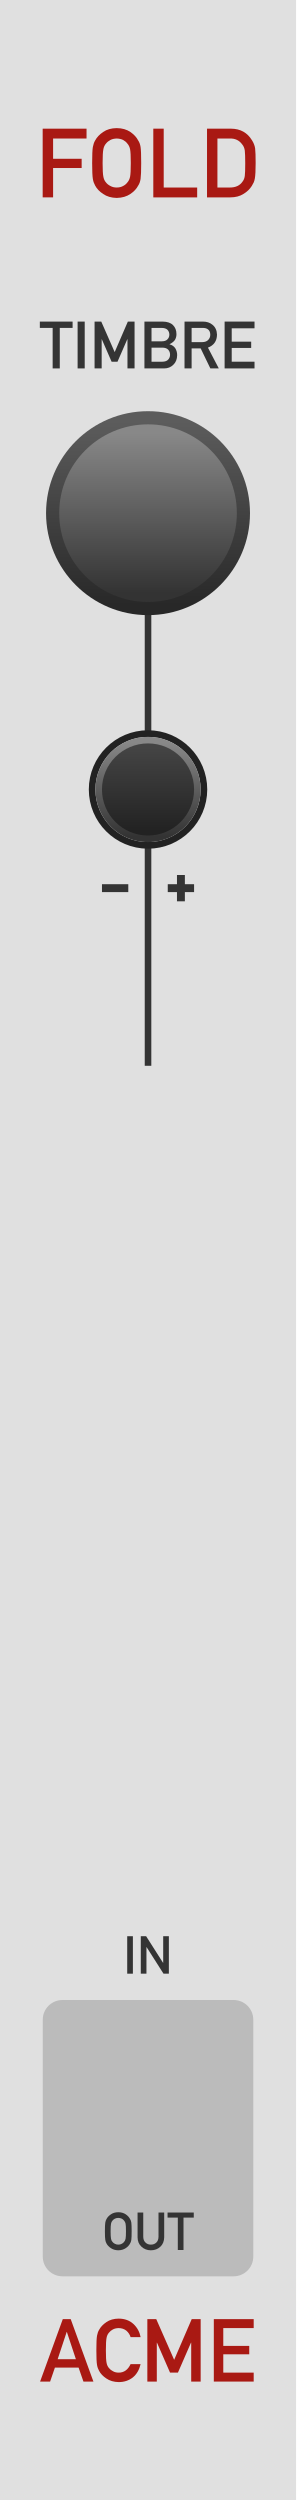
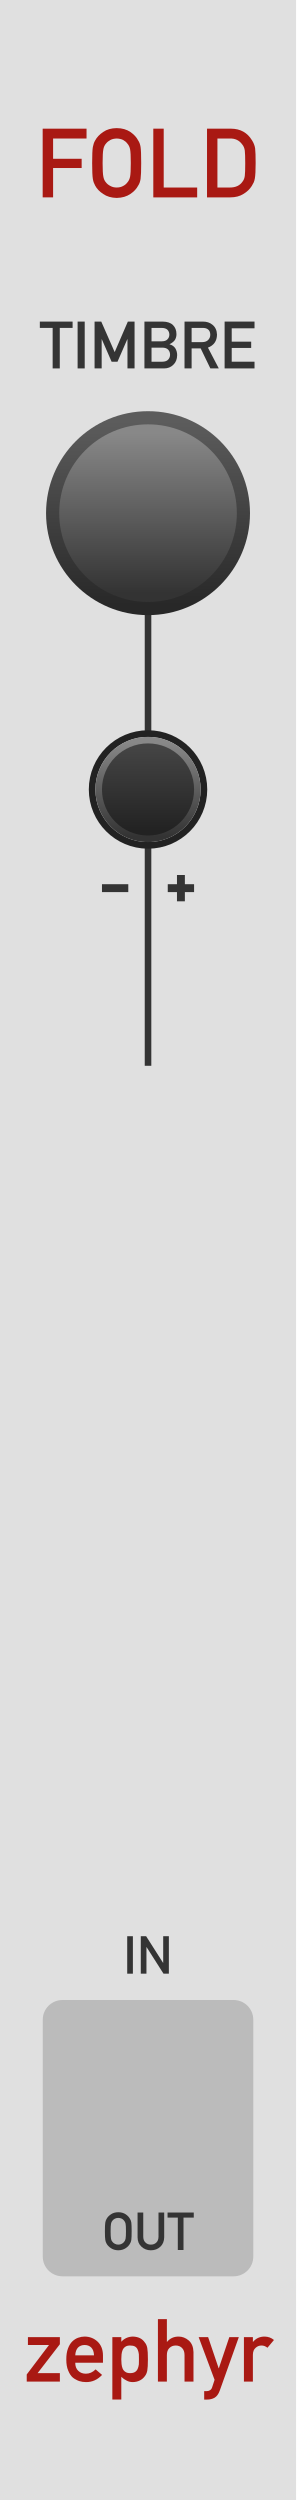
<svg xmlns="http://www.w3.org/2000/svg" xmlns:xlink="http://www.w3.org/1999/xlink" version="1.1" width="45" height="380" viewBox="0 0 45 380" id="svg112">
  <style id="style2">
    text.title {
      fill: #a91913;
      font-family: 'DIN Alternate';
      font-size: 11pt;
    }
    text.logo {
      fill: #a91913;
      font-family: 'DIN Alternate';
      font-size: 10pt;
    }
    text.big-label {
      fill: #343434;
      font-family: 'DIN Alternate';
      font-size: 7.5pt;
    }
    text.label {
      fill: #343434;
      font-family: 'DIN Alternate';
      font-size: 6pt;
    }
    .background {
      fill: #e0e0e0;
    }
    .output {
      fill: #bbbbbb;
    }
    polyline.icon {
      stroke: #343434;
      stroke-width: 1.2;
      fill: none;
    }
    polyline.connect {
      stroke: #343434;
      stroke-width: 1;
      fill: none;
    }

    .blueprint {
      stroke: #08f;
      fill: none;
    }
  </style>
  <defs id="defs60">
    <linearGradient id="smallKnobMediumGradient">
      <stop offset="5%" stop-color="#888" id="stop4" />
      <stop offset="95%" stop-color="#333" id="stop6" />
    </linearGradient>
    <linearGradient id="smallKnobDarkGradient">
      <stop offset="5%" stop-color="#444" id="stop9" />
      <stop offset="95%" stop-color="#222" id="stop11" />
    </linearGradient>
    <linearGradient id="bigKnobDarkGradient">
      <stop offset="5%" stop-color="#5c5c5c" id="stop14" />
      <stop offset="95%" stop-color="#282828" id="stop16" />
    </linearGradient>
    <linearGradient id="bigKnobMediumGradient">
      <stop offset="5%" stop-color="#888" id="stop19" />
      <stop offset="95%" stop-color="#333" id="stop21" />
    </linearGradient>
    <symbol id="knob18">
      <g transform="translate(9 9)" id="g30">
        <circle r="8.5" stroke="#222" fill="none" id="circle24" />
        <circle r="8" fill="url('#smallKnobMediumGradient')" transform="rotate(90)" id="circle26" />
        <circle r="7" fill="url('#smallKnobDarkGradient')" transform="rotate(90)" id="circle28" />
      </g>
    </symbol>
    <symbol id="knob32">
      <g transform="translate(16 16)" id="g37">
        <circle r="15.5" fill="url('#bigKnobDarkGradient')" transform="rotate(90)" id="circle33" />
        <circle r="13.5" fill="url('#bigKnobMediumGradient')" transform="rotate(90)" id="circle35" />
      </g>
    </symbol>
    <symbol id="knob40">
      <g transform="translate(20 20)" id="g44">
        <circle r="19.5" fill="url('#bigKnobDarkGradient')" transform="rotate(90)" id="circle40" />
        <circle r="17.5" fill="url('#bigKnobMediumGradient')" transform="rotate(90)" id="circle42" />
      </g>
    </symbol>
    <symbol id="knob50">
      <g transform="translate(25 25)" id="g51">
        <circle r="24.5" fill="url('#bigKnobDarkGradient')" transform="rotate(90)" id="circle47" />
        <circle r="22.5" fill="url('#bigKnobMediumGradient')" transform="rotate(90)" id="circle49" />
      </g>
    </symbol>
    <symbol id="port">
      <g transform="translate(12 12)" id="g54" />
    </symbol>
    <symbol id="hswitch14">
      <g transform="translate(12 7)" id="g57" />
    </symbol>
    <linearGradient xlink:href="#bigKnobDarkGradient" id="linearGradient153" x1="-15.5" y1="-15.5" x2="15.5" y2="-15.5" gradientUnits="userSpaceOnUse" />
    <linearGradient xlink:href="#bigKnobMediumGradient" id="linearGradient155" x1="-13.5" y1="-13.5" x2="13.5" y2="-13.5" gradientUnits="userSpaceOnUse" />
    <linearGradient xlink:href="#smallKnobMediumGradient" id="linearGradient167" x1="-8" y1="-8" x2="8" y2="-8" gradientUnits="userSpaceOnUse" />
    <linearGradient xlink:href="#smallKnobDarkGradient" id="linearGradient169" x1="-7" y1="-7" x2="7" y2="-7" gradientUnits="userSpaceOnUse" />
  </defs>
  <path id="rect62" style="fill:#e0e0e0" d="M 0,0 H 45 V 380 H 0 Z" class="background" />
  <g aria-label="FOLD" id="text64" style="font-size:14.667px;font-family:'DIN Alternate';text-anchor:middle;fill:#a91913" class="title">
-     <path d="M 6.487,30 H 8.07 V 25.538 H 12.41 V 24.135 H 8.07 V 21.055 H 13.154 V 19.559 H 6.487 Z" style="font-size:14.667px;font-family:'DIN Alternate';text-anchor:middle;fill:#a91913" id="path198" />
-     <path d="m 14.007,24.779 q 0,1.79 0.107,2.421 0.057,0.337 0.143,0.559 0.093,0.215 0.208,0.451 0.38,0.723 1.217,1.275 0.824,0.573 2.055,0.602 1.246,-0.029 2.077,-0.602 0.824,-0.551 1.189,-1.275 0.265,-0.38 0.365,-1.01 0.093,-0.63 0.093,-2.421 0,-1.819 -0.093,-2.435 -0.1,-0.616 -0.365,-0.995 -0.365,-0.723 -1.189,-1.289 -0.831,-0.573 -2.077,-0.587 -1.232,0.014 -2.055,0.587 -0.838,0.566 -1.217,1.289 -0.236,0.38 -0.351,0.995 -0.107,0.616 -0.107,2.435 z m 1.59,0 q 0,-1.54 0.115,-2.098 0.1,-0.53 0.408,-0.867 0.251,-0.322 0.659,-0.537 0.401,-0.208 0.96,-0.222 0.566,0.014 0.981,0.222 0.394,0.215 0.63,0.537 0.308,0.337 0.423,0.867 0.107,0.559 0.107,2.098 0,1.54 -0.107,2.084 -0.115,0.544 -0.423,0.881 -0.236,0.322 -0.63,0.523 -0.415,0.236 -0.981,0.236 -0.559,0 -0.96,-0.236 -0.408,-0.201 -0.659,-0.523 -0.308,-0.337 -0.408,-0.881 -0.115,-0.544 -0.115,-2.084 z" style="font-size:14.667px;font-family:'DIN Alternate';text-anchor:middle;fill:#a91913" id="path200" />
-     <path d="m 23.302,30 h 6.667 v -1.497 h -5.085 v -8.945 h -1.583 z" style="font-size:14.667px;font-family:'DIN Alternate';text-anchor:middle;fill:#a91913" id="path202" />
-     <path d="m 31.466,30 h 3.545 q 1.174,0 1.984,-0.516 0.816,-0.48 1.275,-1.217 0.172,-0.279 0.294,-0.537 0.115,-0.265 0.172,-0.602 0.122,-0.666 0.122,-2.349 0,-1.583 -0.079,-2.227 -0.1,-0.645 -0.48,-1.232 -1.06,-1.747 -3.18,-1.762 h -3.652 z m 1.583,-8.945 h 1.891 q 1.203,-0.029 1.862,0.881 0.322,0.365 0.408,0.952 0.064,0.587 0.064,1.948 0,1.396 -0.064,1.905 -0.072,0.516 -0.337,0.852 -0.602,0.91 -1.934,0.91 h -1.891 z" style="font-size:14.667px;font-family:'DIN Alternate';text-anchor:middle;fill:#a91913" id="path204" />
+     <path d="M 6.487,30 H 8.07 V 25.538 H 12.41 V 24.135 H 8.07 V 21.055 H 13.154 V 19.559 H 6.487 Z" style="font-size:14.667px;font-family:'DIN Alternate';text-anchor:middle;fill:#a91913" id="path202" />
+     <path d="m 14.007,24.779 q 0,1.79 0.107,2.421 0.057,0.337 0.143,0.559 0.093,0.215 0.208,0.451 0.38,0.723 1.217,1.275 0.824,0.573 2.055,0.602 1.246,-0.029 2.077,-0.602 0.824,-0.551 1.189,-1.275 0.265,-0.38 0.365,-1.01 0.093,-0.63 0.093,-2.421 0,-1.819 -0.093,-2.435 -0.1,-0.616 -0.365,-0.995 -0.365,-0.723 -1.189,-1.289 -0.831,-0.573 -2.077,-0.587 -1.232,0.014 -2.055,0.587 -0.838,0.566 -1.217,1.289 -0.236,0.38 -0.351,0.995 -0.107,0.616 -0.107,2.435 z m 1.59,0 q 0,-1.54 0.115,-2.098 0.1,-0.53 0.408,-0.867 0.251,-0.322 0.659,-0.537 0.401,-0.208 0.96,-0.222 0.566,0.014 0.981,0.222 0.394,0.215 0.63,0.537 0.308,0.337 0.423,0.867 0.107,0.559 0.107,2.098 0,1.54 -0.107,2.084 -0.115,0.544 -0.423,0.881 -0.236,0.322 -0.63,0.523 -0.415,0.236 -0.981,0.236 -0.559,0 -0.96,-0.236 -0.408,-0.201 -0.659,-0.523 -0.308,-0.337 -0.408,-0.881 -0.115,-0.544 -0.115,-2.084 z" style="font-size:14.667px;font-family:'DIN Alternate';text-anchor:middle;fill:#a91913" id="path204" />
+     <path d="m 23.302,30 h 6.667 v -1.497 h -5.085 v -8.945 h -1.583 z" style="font-size:14.667px;font-family:'DIN Alternate';text-anchor:middle;fill:#a91913" id="path206" />
+     <path d="m 31.466,30 h 3.545 q 1.174,0 1.984,-0.516 0.816,-0.48 1.275,-1.217 0.172,-0.279 0.294,-0.537 0.115,-0.265 0.172,-0.602 0.122,-0.666 0.122,-2.349 0,-1.583 -0.079,-2.227 -0.1,-0.645 -0.48,-1.232 -1.06,-1.747 -3.18,-1.762 h -3.652 z m 1.583,-8.945 h 1.891 q 1.203,-0.029 1.862,0.881 0.322,0.365 0.408,0.952 0.064,0.587 0.064,1.948 0,1.396 -0.064,1.905 -0.072,0.516 -0.337,0.852 -0.602,0.91 -1.934,0.91 h -1.891 z" style="font-size:14.667px;font-family:'DIN Alternate';text-anchor:middle;fill:#a91913" id="path208" />
  </g>
-   <g aria-label="ACME" id="text66" style="font-size:13.333px;font-family:'DIN Alternate';text-anchor:middle;fill:#a91913" class="logo">
-     <path d="m 8.763,358.602 1.374,-4.147 h 0.026 l 1.374,4.147 z M 12.682,362 h 1.517 l -3.451,-9.492 H 9.544 L 6.094,362 h 1.523 l 0.729,-2.122 h 3.6 z" style="font-size:13.333px;font-family:'DIN Alternate';text-anchor:middle;fill:#a91913" id="path189" />
-     <path d="m 19.85,359.344 q -0.599,1.296 -1.81,1.296 -0.508,0 -0.872,-0.215 -0.371,-0.182 -0.599,-0.475 -0.28,-0.306 -0.371,-0.801 -0.104,-0.495 -0.104,-1.895 0,-1.4 0.104,-1.908 0.091,-0.482 0.371,-0.788 0.228,-0.293 0.599,-0.488 0.365,-0.189 0.872,-0.202 0.69,0.013 1.172,0.397 0.462,0.404 0.638,0.977 h 1.523 q -0.228,-1.191 -1.094,-1.999 -0.866,-0.801 -2.24,-0.814 -1.12,0.013 -1.868,0.534 -0.762,0.514 -1.107,1.172 -0.215,0.345 -0.319,0.905 -0.098,0.56 -0.098,2.214 0,1.628 0.098,2.201 0.052,0.306 0.13,0.508 0.085,0.195 0.189,0.41 0.345,0.658 1.107,1.159 0.749,0.521 1.868,0.547 1.237,0 2.142,-0.703 0.879,-0.71 1.191,-2.031 z" style="font-size:13.333px;font-family:'DIN Alternate';text-anchor:middle;fill:#a91913" id="path191" />
-     <path d="m 22.396,362 h 1.439 v -5.918 h 0.026 l 1.986,4.557 h 1.198 l 1.986,-4.557 H 29.062 V 362 h 1.439 v -9.492 h -1.361 l -2.669,6.185 v 0 L 23.75,352.508 h -1.354 z" style="font-size:13.333px;font-family:'DIN Alternate';text-anchor:middle;fill:#a91913" id="path193" />
-     <path d="m 32.5,362 h 6.061 v -1.361 h -4.622 v -2.786 h 3.945 v -1.276 h -3.945 v -2.708 h 4.622 v -1.361 H 32.5 Z" style="font-size:13.333px;font-family:'DIN Alternate';text-anchor:middle;fill:#a91913" id="path195" />
+   <g aria-label="zephyr" id="text66" style="font-size:13.333px;font-family:'DIN Alternate';text-anchor:middle;fill:#a91913" class="logo">
+     <path d="m 4.063,362 h 5.039 v -1.283 H 5.716 l 3.385,-4.395 v -1.081 H 4.245 v 1.198 H 7.448 l -3.385,4.479 z" style="font-size:13.333px;font-family:'DIN Alternate';text-anchor:middle;fill:#a91913" id="path189" />
+     <path d="m 15.651,359.135 v -1.12 q -0.013,-1.335 -0.827,-2.096 -0.801,-0.749 -1.96,-0.762 -0.482,0 -0.977,0.176 -0.501,0.176 -0.905,0.573 -0.397,0.391 -0.651,1.068 -0.254,0.664 -0.254,1.667 0,1.042 0.293,1.693 0.267,0.677 0.697,1.055 0.221,0.182 0.475,0.306 0.241,0.143 0.495,0.228 0.508,0.156 1.042,0.156 1.4,0.013 2.435,-1.094 l -0.983,-0.84 v 0 q -0.651,0.658 -1.478,0.658 -0.71,0 -1.146,-0.43 -0.469,-0.423 -0.469,-1.237 z m -4.212,-1.12 q 0.039,-0.788 0.423,-1.191 0.391,-0.384 1.003,-0.384 0.612,0 1.003,0.384 0.397,0.404 0.423,1.191 z" style="font-size:13.333px;font-family:'DIN Alternate';text-anchor:middle;fill:#a91913" id="path191" />
+     <path d="M 17.077,364.734 H 18.438 v -3.457 0 q 0.371,0.365 0.814,0.573 0.41,0.228 0.931,0.228 0.632,-0.013 1.081,-0.254 0.456,-0.234 0.736,-0.625 0.28,-0.332 0.384,-0.853 0.098,-0.521 0.098,-1.719 0,-1.23 -0.098,-1.745 -0.104,-0.521 -0.384,-0.84 -0.573,-0.853 -1.816,-0.885 -1.068,0.033 -1.745,0.788 v 0 -0.703 h -1.361 z m 2.695,-4.017 q -0.456,0 -0.723,-0.195 -0.28,-0.189 -0.41,-0.495 -0.124,-0.306 -0.163,-0.684 -0.039,-0.358 -0.039,-0.716 0,-0.384 0.039,-0.762 0.039,-0.358 0.163,-0.664 0.13,-0.306 0.41,-0.495 0.267,-0.189 0.723,-0.189 0.482,0 0.762,0.163 0.28,0.176 0.397,0.482 0.13,0.293 0.176,0.677 0.013,0.384 0.013,0.788 0,0.384 -0.013,0.749 -0.046,0.371 -0.176,0.677 -0.117,0.293 -0.397,0.482 -0.28,0.182 -0.762,0.182 z" style="font-size:13.333px;font-family:'DIN Alternate';text-anchor:middle;fill:#a91913" id="path193" />
+     <path d="m 24.004,362 h 1.361 v -4.023 q 0,-0.71 0.384,-1.081 0.378,-0.378 0.964,-0.378 0.586,0 0.957,0.378 0.378,0.371 0.378,1.081 V 362 h 1.361 v -4.492 q -0.033,-1.159 -0.723,-1.758 -0.697,-0.592 -1.536,-0.592 -1.087,0 -1.758,0.801 h -0.026 v -3.451 h -1.361 z" style="font-size:13.333px;font-family:'DIN Alternate';text-anchor:middle;fill:#a91913" id="path195" />
+     <path d="m 32.617,361.733 -0.371,1.133 q -0.091,0.293 -0.319,0.443 -0.228,0.143 -0.495,0.143 h -0.397 v 1.283 h 0.449 q 0.632,0 1.133,-0.28 0.495,-0.293 0.775,-1.055 l 2.91,-8.158 h -1.445 l -1.595,4.733 h -0.026 l -1.602,-4.733 h -1.439 z" style="font-size:13.333px;font-family:'DIN Alternate';text-anchor:middle;fill:#a91913" id="path197" />
+     <path d="M 37.077,362 H 38.438 v -4.069 q 0.013,-0.742 0.43,-1.074 0.371,-0.339 0.892,-0.339 0.462,0 0.892,0.339 v 0 l 0.99,-1.178 q -0.605,-0.508 -1.419,-0.521 -1.087,0 -1.758,0.801 H 38.438 v -0.716 h -1.361 z" style="font-size:13.333px;font-family:'DIN Alternate';text-anchor:middle;fill:#a91913" id="path199" />
  </g>
  <path id="polyline68" transform="translate(22.5,78)" style="fill:none;stroke:#343434;stroke-width:1" d="M 0,0 V 42" class="connect" />
  <g aria-label="TIMBRE" id="text72" style="font-size:10px;font-family:'DIN Alternate';text-anchor:middle;fill:#343434" class="big-label">
    <path d="M 8.003,56 H 9.087 V 49.843 H 11.035 V 48.881 H 6.055 v 0.962 h 1.948 z" style="font-size:10px;font-family:'DIN Alternate';text-anchor:middle;fill:#343434" id="path176" />
    <path d="m 11.797,56 h 1.079 v -7.119 h -1.079 z" style="font-size:10px;font-family:'DIN Alternate';text-anchor:middle;fill:#343434" id="path178" />
    <path d="m 14.375,56 h 1.079 v -4.438 h 0.02 l 1.489,3.418 h 0.898 l 1.489,-3.418 H 19.375 V 56 h 1.079 v -7.119 h -1.021 l -2.002,4.639 v 0 L 15.391,48.881 H 14.375 Z" style="font-size:10px;font-family:'DIN Alternate';text-anchor:middle;fill:#343434" id="path180" />
    <path d="m 21.953,56 h 2.998 q 0.84,0 1.401,-0.562 0.566,-0.537 0.576,-1.46 0,-0.557 -0.278,-1.03 -0.298,-0.459 -0.879,-0.61 v -0.02 q 0.308,-0.146 0.518,-0.327 0.21,-0.171 0.322,-0.361 0.22,-0.4 0.21,-0.84 0,-0.859 -0.532,-1.382 -0.527,-0.518 -1.577,-0.527 h -2.759 z m 2.739,-3.159 q 0.601,0.01 0.879,0.317 0.278,0.312 0.278,0.752 0,0.43 -0.278,0.742 -0.278,0.317 -0.879,0.327 H 23.032 V 52.841 Z m -0.103,-2.998 q 0.591,0.01 0.869,0.288 0.283,0.298 0.283,0.728 0,0.43 -0.283,0.713 -0.278,0.308 -0.869,0.308 h -1.558 v -2.036 z" style="font-size:10px;font-family:'DIN Alternate';text-anchor:middle;fill:#343434" id="path182" />
    <path d="m 29.126,49.843 h 1.689 q 0.518,0 0.791,0.22 0.347,0.249 0.356,0.806 0,0.464 -0.298,0.781 -0.303,0.342 -0.908,0.352 H 29.126 Z M 28.047,56 h 1.079 V 52.958 H 30.503 L 31.973,56 h 1.284 l -1.65,-3.159 q 1.357,-0.522 1.377,-1.973 -0.029,-0.986 -0.708,-1.519 -0.562,-0.469 -1.45,-0.469 h -2.778 z" style="font-size:10px;font-family:'DIN Alternate';text-anchor:middle;fill:#343434" id="path184" />
    <path d="m 34.141,56 h 4.546 v -1.021 h -3.467 v -2.09 h 2.959 v -0.957 h -2.959 v -2.031 h 3.467 v -1.021 h -4.546 z" style="font-size:10px;font-family:'DIN Alternate';text-anchor:middle;fill:#343434" id="path186" />
  </g>
  <g id="use74" transform="translate(6.5,62)">
    <g transform="translate(16,16)" id="g149">
      <path id="circle145" style="fill:url(#linearGradient153)" transform="rotate(90)" d="M 15.5,0 A 15.5,15.5 0 0 1 0,15.5 15.5,15.5 0 0 1 -15.5,0 15.5,15.5 0 0 1 0,-15.5 15.5,15.5 0 0 1 15.5,0 Z" />
      <path id="circle147" style="fill:url(#linearGradient155)" transform="rotate(90)" d="M 13.5,0 A 13.5,13.5 0 0 1 0,13.5 13.5,13.5 0 0 1 -13.5,0 13.5,13.5 0 0 1 0,-13.5 13.5,13.5 0 0 1 13.5,0 Z" />
    </g>
  </g>
  <path id="polyline78" transform="translate(22.5,120)" style="fill:none;stroke:#343434;stroke-width:1" d="M 0,0 V 42" class="connect" />
  <g transform="translate(22.5,135)" id="g86">
    <path id="polyline80" style="fill:none;stroke:#343434;stroke-width:1.2" d="m -7,0 h 4" class="icon" />
    <path id="polyline82" style="fill:none;stroke:#343434;stroke-width:1.2" d="M 7,0 H 3" class="icon" />
    <path id="polyline84" style="fill:none;stroke:#343434;stroke-width:1.2" d="M 5,-2 V 2" class="icon" />
  </g>
  <g id="use90" transform="translate(13.5,111)">
    <g transform="translate(9,9)" id="g163">
      <path id="circle157" style="fill:none;stroke:#222222" d="M 8.5,0 A 8.5,8.5 0 0 1 0,8.5 8.5,8.5 0 0 1 -8.5,0 8.5,8.5 0 0 1 0,-8.5 8.5,8.5 0 0 1 8.5,0 Z" />
      <path id="circle159" style="fill:url(#linearGradient167)" transform="rotate(90)" d="M 8,0 A 8,8 0 0 1 0,8 8,8 0 0 1 -8,0 8,8 0 0 1 0,-8 8,8 0 0 1 8,0 Z" />
      <path id="circle161" style="fill:url(#linearGradient169)" transform="rotate(90)" d="M 7,0 A 7,7 0 0 1 0,7 7,7 0 0 1 -7,0 7,7 0 0 1 0,-7 7,7 0 0 1 7,0 Z" />
    </g>
  </g>
  <g id="use94" transform="translate(10.5,150)">
    <g transform="translate(12,12)" id="g133" />
  </g>
  <g id="use98" transform="translate(10.5,266)">
    <g transform="translate(12,12)" id="g137" />
  </g>
  <g aria-label="IN" id="text100" style="font-size:8px;font-family:'DIN Alternate';text-anchor:middle;fill:#343434" class="label">
-     <path d="m 19.336,300 h 0.863 v -5.695 h -0.863 z" style="font-size:8px;font-family:'DIN Alternate';text-anchor:middle;fill:#343434" id="path216" />
-     <path d="m 21.398,300 h 0.863 v -4.047 h 0.016 L 24.852,300 h 0.816 v -5.695 h -0.863 v 4.047 h -0.016 l -2.578,-4.047 h -0.812 z" style="font-size:8px;font-family:'DIN Alternate';text-anchor:middle;fill:#343434" id="path218" />
+     <path d="m 19.336,300 h 0.863 v -5.695 h -0.863 z" style="font-size:8px;font-family:'DIN Alternate';text-anchor:middle;fill:#343434" id="path220" />
+     <path d="m 21.398,300 h 0.863 v -4.047 h 0.016 L 24.852,300 h 0.816 v -5.695 h -0.863 v 4.047 h -0.016 l -2.578,-4.047 h -0.812 z" style="font-size:8px;font-family:'DIN Alternate';text-anchor:middle;fill:#343434" id="path222" />
  </g>
  <path id="rect104" style="fill:#bbbbbb" d="m 9.5,304 h 26 c 1.662,0 3,1.338 3,3 v 36 c 0,1.662 -1.338,3 -3,3 h -26 c -1.662,0 -3,-1.338 -3,-3 v -36 c 0,-1.662 1.338,-3 3,-3 z" class="output" />
  <g id="use106" transform="translate(10.5,308)">
    <g transform="translate(12,12)" id="g141" />
  </g>
  <g aria-label="OUT" id="text108" style="font-size:8px;font-family:'DIN Alternate';text-anchor:middle;fill:#343434" class="label">
-     <path d="m 15.945,339.152 q 0,0.977 0.059,1.32 0.031,0.184 0.078,0.305 0.051,0.117 0.113,0.246 0.207,0.395 0.664,0.695 0.449,0.312 1.121,0.328 0.68,-0.016 1.133,-0.328 0.449,-0.301 0.648,-0.695 0.145,-0.207 0.199,-0.551 0.051,-0.344 0.051,-1.32 0,-0.992 -0.051,-1.328 -0.055,-0.336 -0.199,-0.543 -0.199,-0.395 -0.648,-0.703 -0.453,-0.312 -1.133,-0.32 -0.672,0.008 -1.121,0.32 -0.457,0.309 -0.664,0.703 -0.129,0.207 -0.191,0.543 -0.059,0.336 -0.059,1.328 z m 0.867,0 q 0,-0.84 0.062,-1.145 0.055,-0.289 0.223,-0.473 0.137,-0.176 0.359,-0.293 0.219,-0.113 0.523,-0.121 0.309,0.008 0.535,0.121 0.215,0.117 0.344,0.293 0.168,0.184 0.23,0.473 0.059,0.305 0.059,1.145 0,0.84 -0.059,1.137 -0.062,0.297 -0.23,0.48 -0.129,0.176 -0.344,0.285 -0.227,0.129 -0.535,0.129 -0.305,0 -0.523,-0.129 -0.223,-0.109 -0.359,-0.285 -0.168,-0.184 -0.223,-0.48 -0.062,-0.297 -0.062,-1.137 z" style="font-size:8px;font-family:'DIN Alternate';text-anchor:middle;fill:#343434" id="path208" />
-     <path d="m 20.91,340.07 q 0.008,0.898 0.594,1.426 0.574,0.543 1.43,0.551 0.871,-0.008 1.441,-0.551 0.566,-0.527 0.582,-1.426 v -3.766 H 24.094 v 3.672 q -0.008,0.582 -0.328,0.887 -0.328,0.32 -0.832,0.32 -0.504,0 -0.824,-0.32 -0.328,-0.305 -0.336,-0.887 v -3.672 h -0.863 z" style="font-size:8px;font-family:'DIN Alternate';text-anchor:middle;fill:#343434" id="path210" />
-     <path d="m 27.027,342 h 0.867 v -4.926 h 1.559 v -0.77 H 25.469 v 0.77 h 1.559 z" style="font-size:8px;font-family:'DIN Alternate';text-anchor:middle;fill:#343434" id="path212" />
+     <path d="m 15.945,339.152 q 0,0.977 0.059,1.32 0.031,0.184 0.078,0.305 0.051,0.117 0.113,0.246 0.207,0.395 0.664,0.695 0.449,0.312 1.121,0.328 0.68,-0.016 1.133,-0.328 0.449,-0.301 0.648,-0.695 0.145,-0.207 0.199,-0.551 0.051,-0.344 0.051,-1.32 0,-0.992 -0.051,-1.328 -0.055,-0.336 -0.199,-0.543 -0.199,-0.395 -0.648,-0.703 -0.453,-0.312 -1.133,-0.32 -0.672,0.008 -1.121,0.32 -0.457,0.309 -0.664,0.703 -0.129,0.207 -0.191,0.543 -0.059,0.336 -0.059,1.328 z m 0.867,0 q 0,-0.84 0.062,-1.145 0.055,-0.289 0.223,-0.473 0.137,-0.176 0.359,-0.293 0.219,-0.113 0.523,-0.121 0.309,0.008 0.535,0.121 0.215,0.117 0.344,0.293 0.168,0.184 0.23,0.473 0.059,0.305 0.059,1.145 0,0.84 -0.059,1.137 -0.062,0.297 -0.23,0.48 -0.129,0.176 -0.344,0.285 -0.227,0.129 -0.535,0.129 -0.305,0 -0.523,-0.129 -0.223,-0.109 -0.359,-0.285 -0.168,-0.184 -0.223,-0.48 -0.062,-0.297 -0.062,-1.137 z" style="font-size:8px;font-family:'DIN Alternate';text-anchor:middle;fill:#343434" id="path212" />
+     <path d="m 20.91,340.07 q 0.008,0.898 0.594,1.426 0.574,0.543 1.43,0.551 0.871,-0.008 1.441,-0.551 0.566,-0.527 0.582,-1.426 v -3.766 H 24.094 v 3.672 q -0.008,0.582 -0.328,0.887 -0.328,0.32 -0.832,0.32 -0.504,0 -0.824,-0.32 -0.328,-0.305 -0.336,-0.887 v -3.672 h -0.863 z" style="font-size:8px;font-family:'DIN Alternate';text-anchor:middle;fill:#343434" id="path214" />
+     <path d="m 27.027,342 h 0.867 v -4.926 h 1.559 v -0.77 H 25.469 v 0.77 h 1.559 z" style="font-size:8px;font-family:'DIN Alternate';text-anchor:middle;fill:#343434" id="path216" />
  </g>
</svg>
